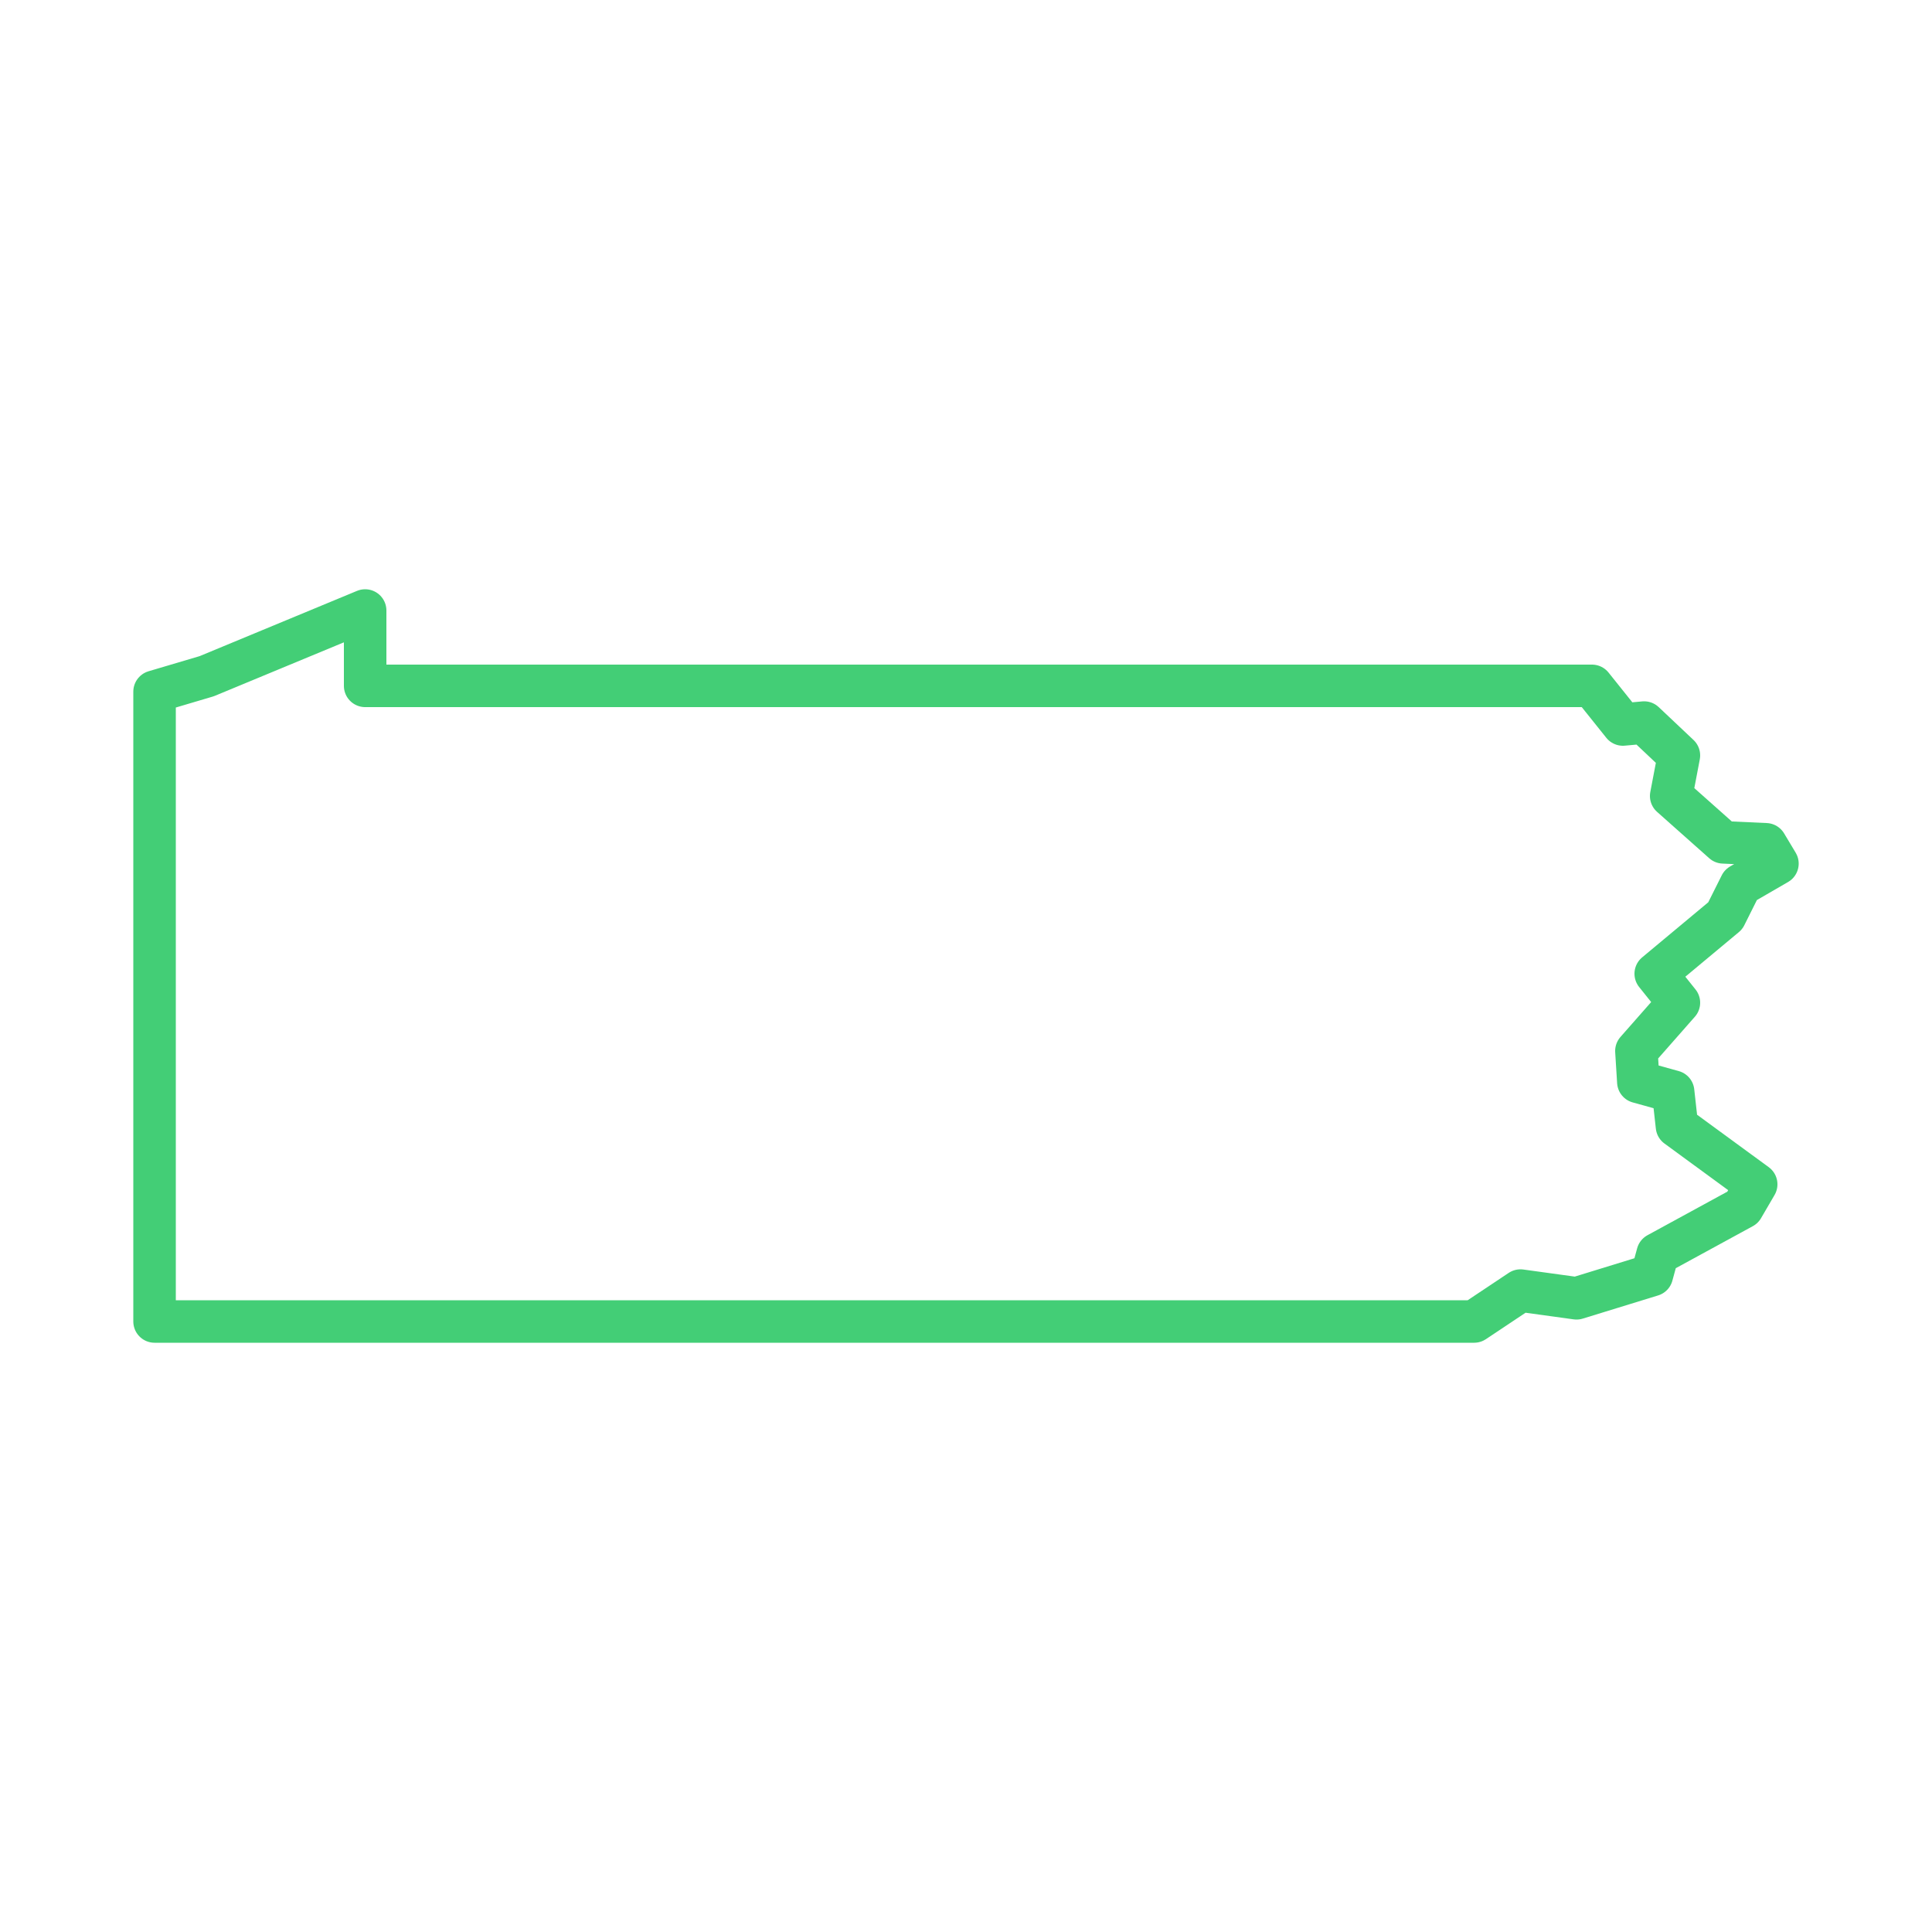
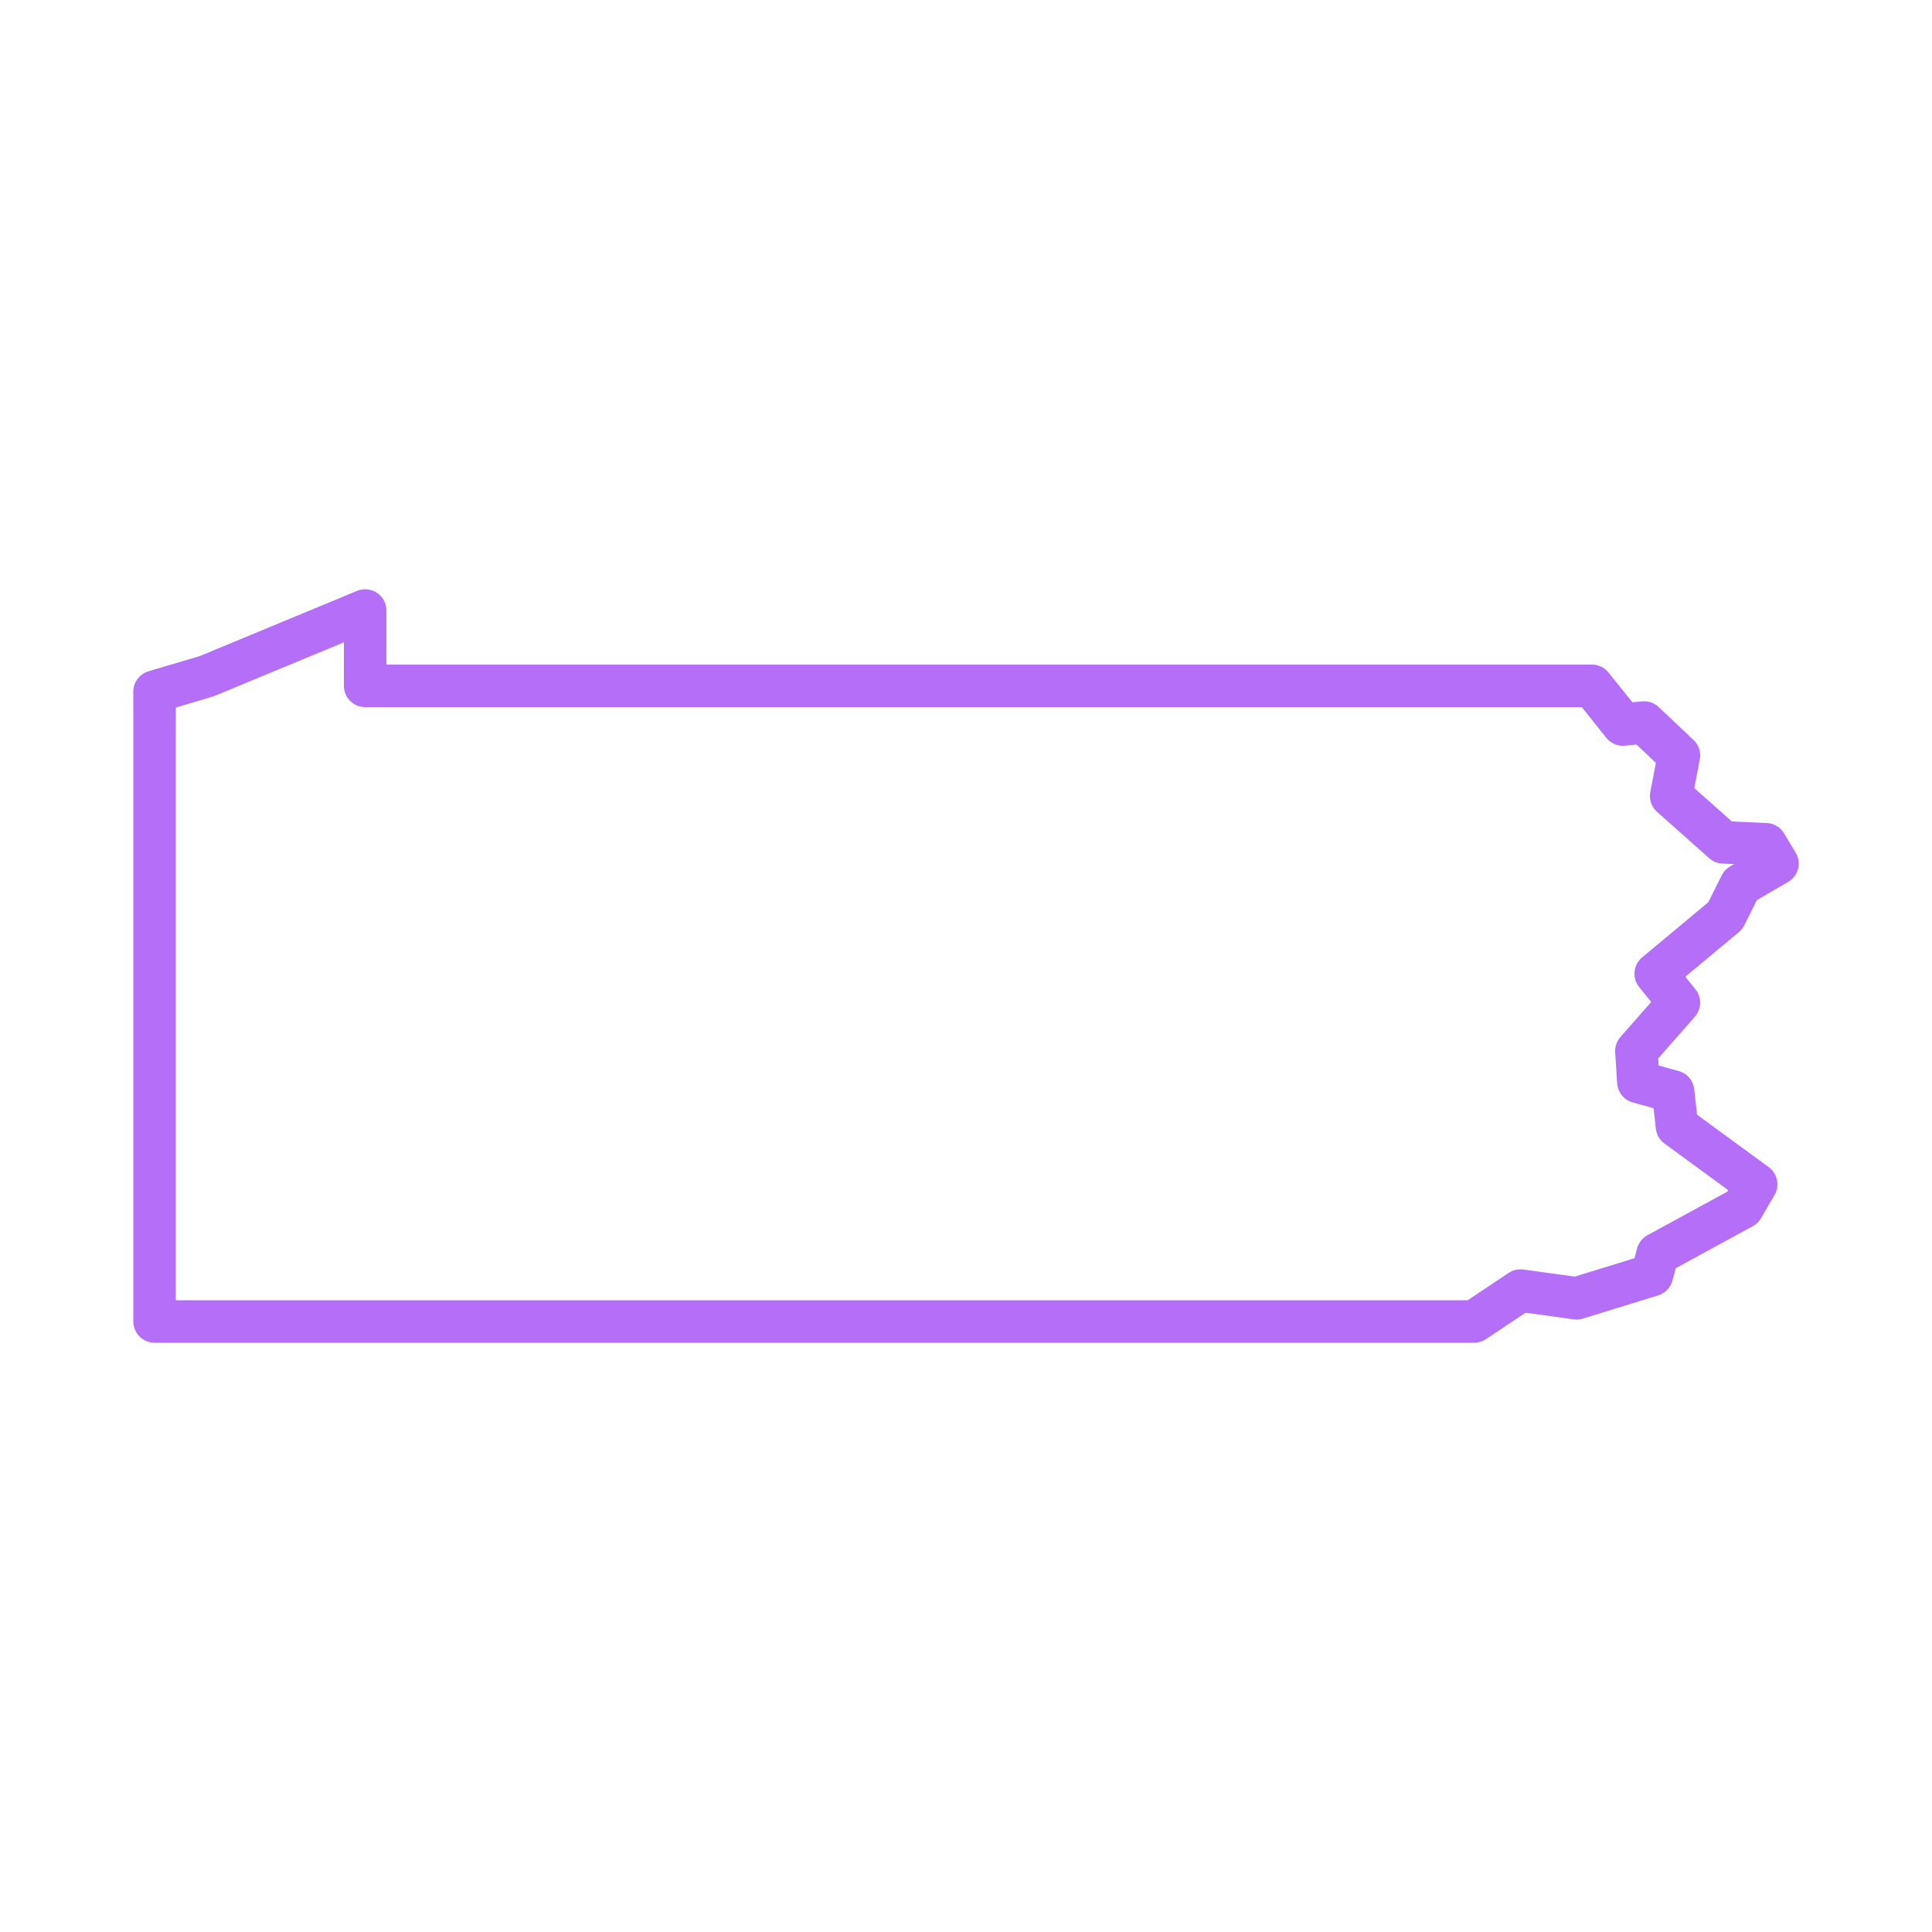
<svg xmlns="http://www.w3.org/2000/svg" viewBox="0 0 100 100" aria-hidden="true" focusable="false">
-   <path d="M 18.9 31.9 L 18.9 35.5 L 82.4 35.5 L 84.0 37.5 L 85.1 37.4 L 86.9 39.1 L 86.5 41.2 L 89.2 43.6 L 91.4 43.7 L 92.0 44.7 L 90.1 45.8 L 89.3 47.4 L 85.7 50.4 L 86.9 51.9 L 84.7 54.4 L 84.8 56.0 L 86.6 56.5 L 86.8 58.3 L 90.9 61.3 L 90.2 62.5 L 85.8 64.9 L 85.5 66.0 L 81.6 67.2 L 78.7 66.8 L 76.3 68.4 L 23.0 68.4 L 8.0 68.4 L 8.0 55.2 L 8.0 35.8 L 10.7 35.0 L 18.9 31.6 L 18.9 31.9 Z" fill="none" stroke="#22c55e" stroke-opacity="0.85" stroke-width="2.2" stroke-linecap="round" stroke-linejoin="round" />
+   <path d="M 18.9 31.9 L 18.9 35.5 L 82.4 35.5 L 84.0 37.5 L 85.1 37.4 L 86.9 39.1 L 86.5 41.2 L 89.2 43.6 L 91.4 43.7 L 92.0 44.7 L 90.1 45.8 L 89.3 47.4 L 85.7 50.4 L 86.9 51.9 L 84.7 54.4 L 84.8 56.0 L 86.6 56.5 L 86.8 58.3 L 90.9 61.3 L 90.2 62.5 L 85.8 64.9 L 85.5 66.0 L 81.6 67.2 L 78.7 66.8 L 76.3 68.4 L 23.0 68.4 L 8.0 68.4 L 8.0 55.2 L 8.0 35.8 L 10.7 35.0 L 18.9 31.6 L 18.9 31.9 Z" fill="none" stroke="#a855f7" stroke-opacity="0.85" stroke-width="2.2" stroke-linecap="round" stroke-linejoin="round" />
</svg>
